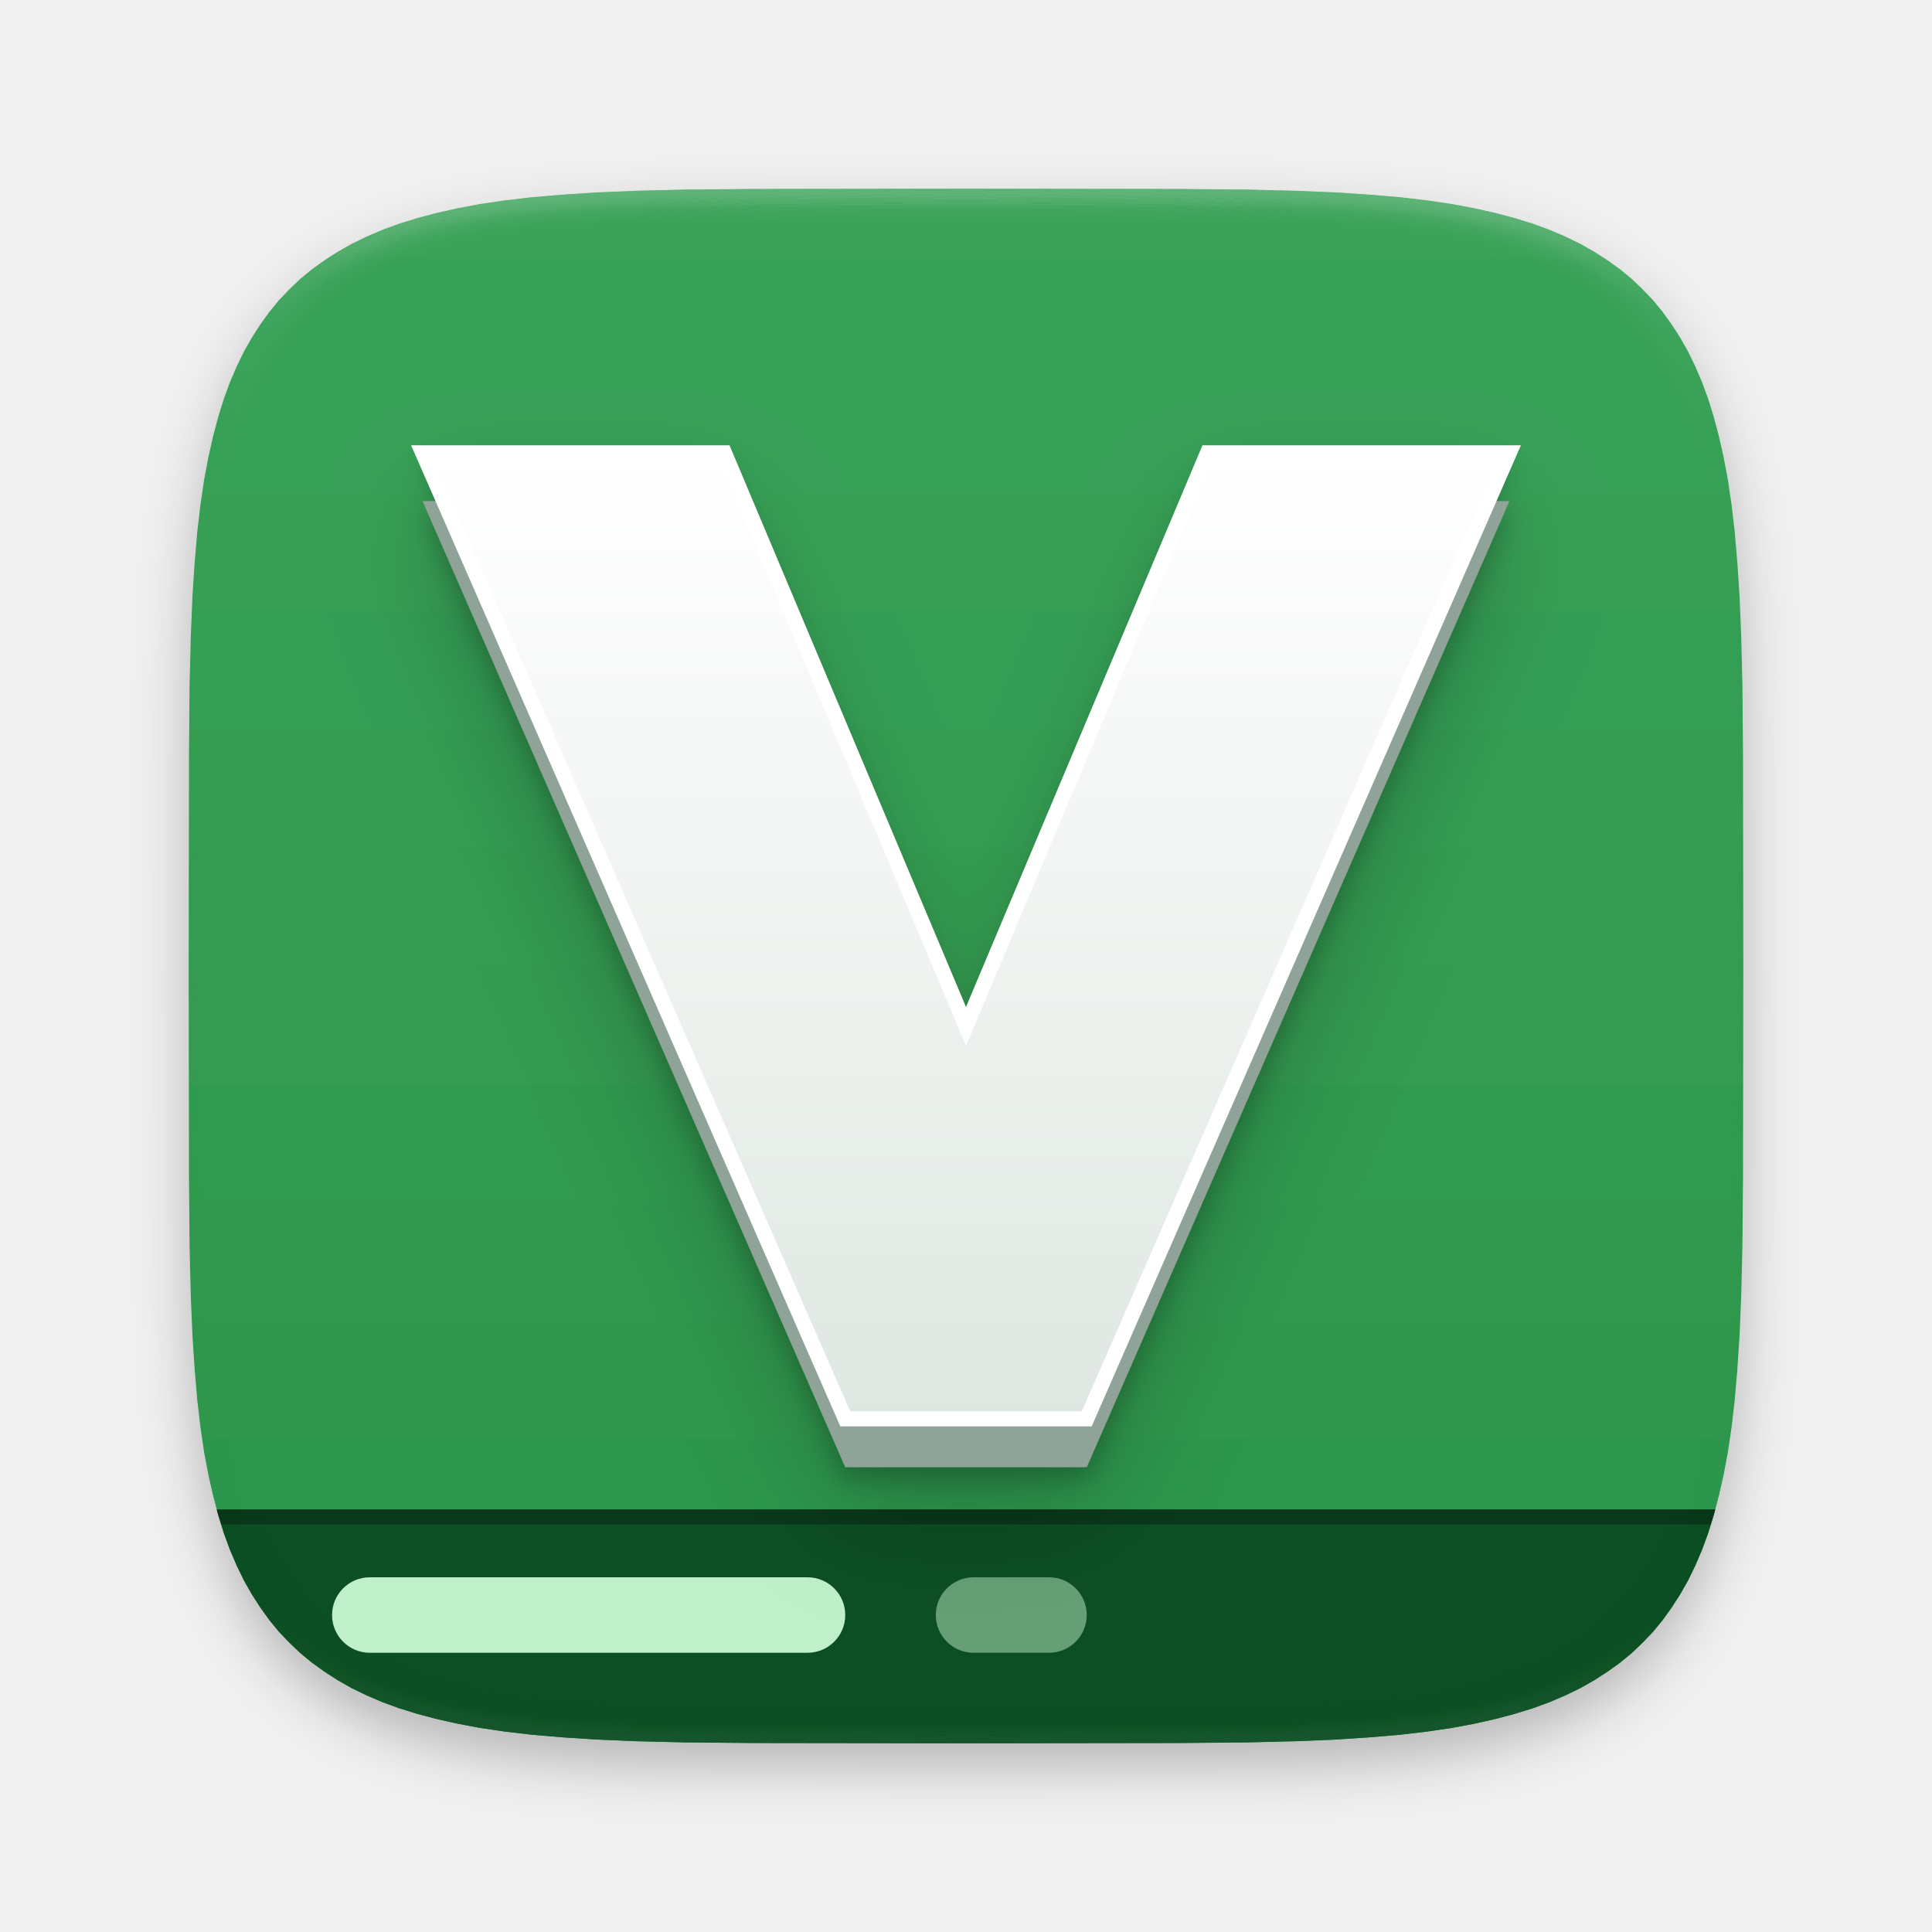
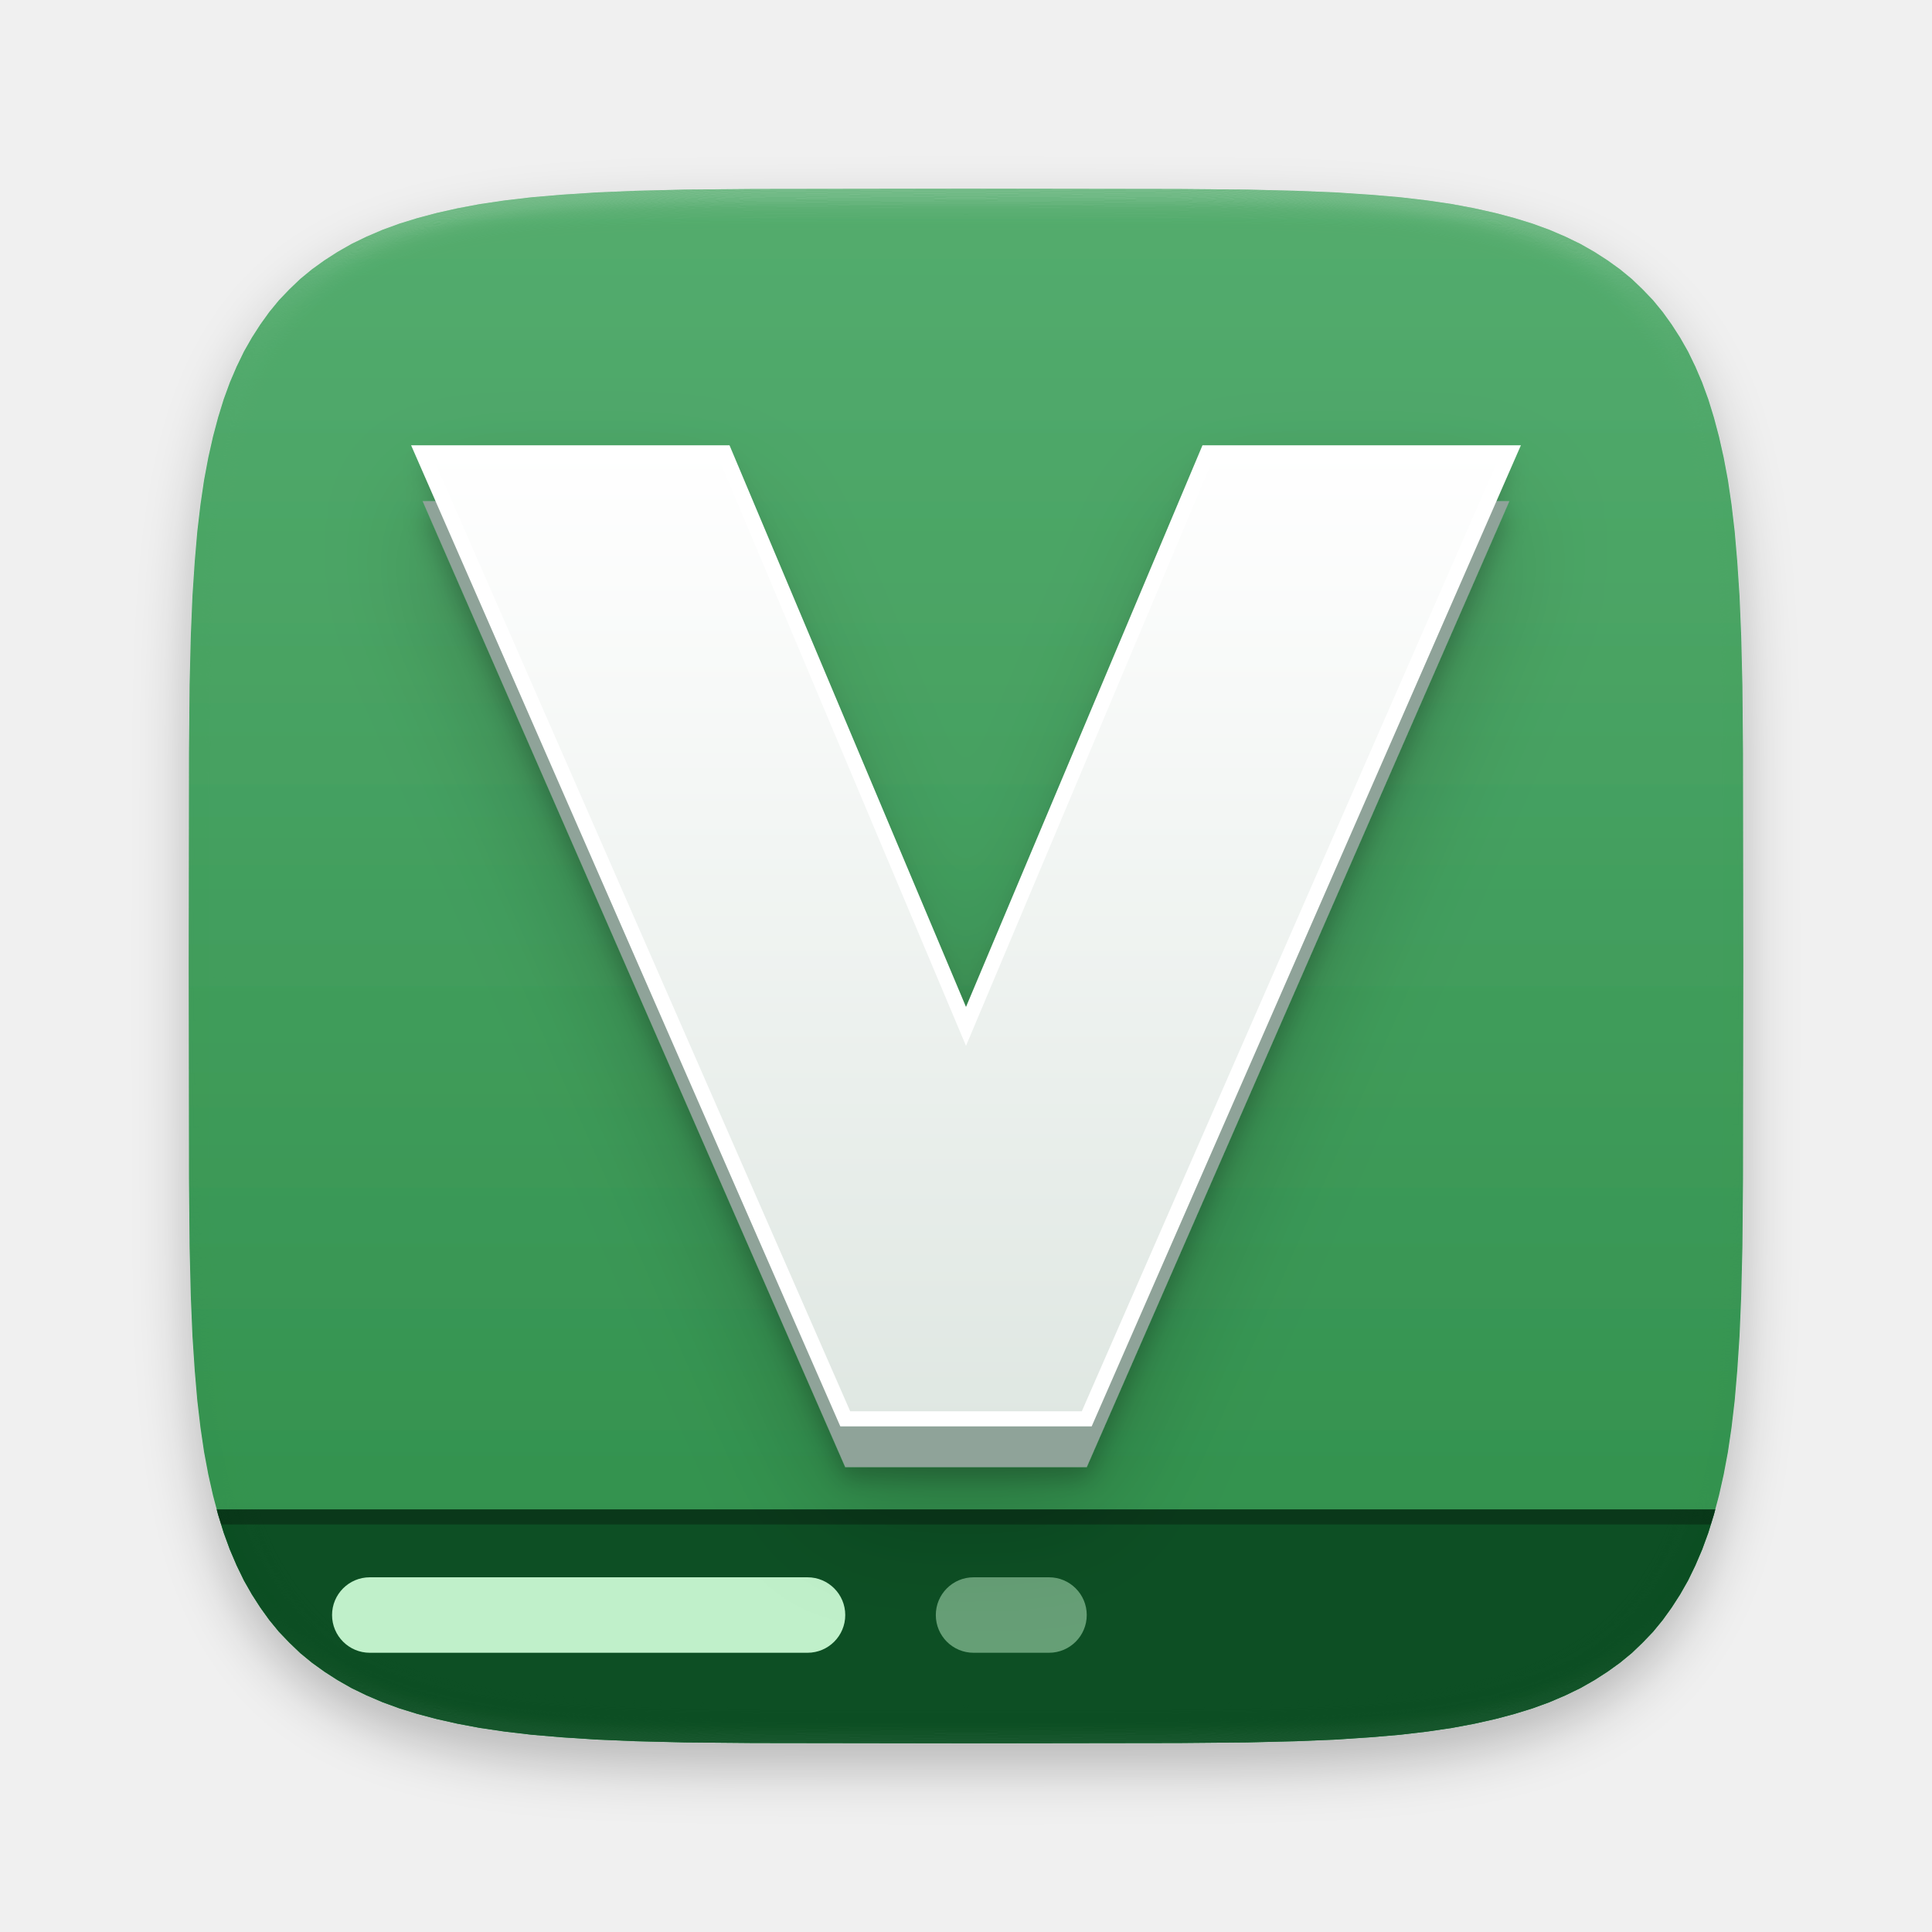
<svg xmlns="http://www.w3.org/2000/svg" width="128" height="128" viewBox="0 0 128 128">
  <defs>
    <filter id="edge" x="-5%" y="-5%" width="110%" height="110%" color-interpolation-filters="sRGB">
      <feGaussianBlur in="SourceAlpha" stdDeviation="1.1" result="bump" />
      <feSpecularLighting in="bump" surfaceScale="7" specularConstant=".7" specularExponent="22" lighting-color="#fff" result="s1">
        <feDistantLight azimuth="270" elevation="22" />
      </feSpecularLighting>
      <feSpecularLighting in="bump" surfaceScale="7" specularConstant=".32" specularExponent="26" lighting-color="#fff" result="s2">
        <feDistantLight azimuth="90" elevation="18" />
      </feSpecularLighting>
      <feComposite in="s1" in2="s2" operator="arithmetic" k2="1" k3="1" result="s" />
      <feComposite in="s" in2="SourceAlpha" operator="in" result="light" />
      <feMerge>
        <feMergeNode in="light" />
      </feMerge>
    </filter>
    <filter id="drop" x="-20%" y="-20%" width="140%" height="150%">
      <feGaussianBlur in="SourceAlpha" stdDeviation="1.8" />
      <feOffset dy="1.6" />
      <feComponentTransfer>
        <feFuncA type="linear" slope=".24" />
      </feComponentTransfer>
      <feMerge>
        <feMergeNode />
        <feMergeNode in="SourceGraphic" />
      </feMerge>
    </filter>
    <filter id="cast" x="-40%" y="-40%" width="180%" height="200%">
      <feGaussianBlur in="SourceAlpha" stdDeviation="3.6" result="a" />
      <feOffset in="a" dy="3.4" result="a2" />
      <feComponentTransfer in="a2" result="amb">
        <feFuncA type="linear" slope=".18" />
      </feComponentTransfer>
      <feGaussianBlur in="SourceAlpha" stdDeviation=".8" result="c" />
      <feOffset in="c" dy=".8" result="c2" />
      <feComponentTransfer in="c2" result="con">
        <feFuncA type="linear" slope=".22" />
      </feComponentTransfer>
      <feMerge>
        <feMergeNode in="amb" />
        <feMergeNode in="con" />
        <feMergeNode in="SourceGraphic" />
      </feMerge>
    </filter>
    <filter id="soft" x="-40%" y="-40%" width="180%" height="180%">
      <feGaussianBlur stdDeviation="2.2" />
    </filter>
    <filter id="glowf" x="-40%" y="-40%" width="180%" height="180%">
      <feGaussianBlur stdDeviation="2.2" />
    </filter>
    <linearGradient id="chrome" x1="0" y1="0" x2="1" y2="0">
      <stop offset="0" stop-color="#5f656d" />
      <stop offset=".22" stop-color="#e9edf1" />
      <stop offset=".38" stop-color="#ffffff" />
      <stop offset=".55" stop-color="#aab1b9" />
      <stop offset=".78" stop-color="#e3e7ec" />
      <stop offset="1" stop-color="#565c64" />
    </linearGradient>
    <linearGradient id="chromev" x1="0" y1="0" x2="0" y2="1">
      <stop offset="0" stop-color="#ffffff" />
      <stop offset=".45" stop-color="#b3bac2" />
      <stop offset=".55" stop-color="#7d848d" />
      <stop offset="1" stop-color="#d9dde2" />
    </linearGradient>
    <linearGradient id="kctop" x1="0" y1="0" x2="0" y2="1">
      <stop offset="0" stop-color="#ffffff" />
      <stop offset="1" stop-color="#d3d8df" />
    </linearGradient>
    <linearGradient id="kcside" x1="0" y1="0" x2="0" y2="1">
      <stop offset="0" stop-color="#aab1bb" />
      <stop offset="1" stop-color="#5b626c" />
    </linearGradient>
    <radialGradient id="dish" cx=".5" cy=".45" r=".6">
      <stop offset="0" stop-color="#000" stop-opacity=".09" />
      <stop offset="1" stop-color="#000" stop-opacity="0" />
    </radialGradient>
    <pattern id="scan" width="2" height="2" patternUnits="userSpaceOnUse">
      <rect width="2" height="1" fill="#000" fill-opacity=".22" />
    </pattern>
    <clipPath id="clip">
      <path d="M115.50 64.00L115.48 78.11L115.44 82.61L115.36 85.87L115.25 88.52L115.10 90.79L114.93 92.78L114.72 94.57L114.48 96.20L114.20 97.69L113.89 99.07L113.55 100.35L113.18 101.55L112.77 102.67L112.32 103.72L111.84 104.71L111.31 105.64L110.75 106.51L110.16 107.33L109.52 108.11L108.83 108.83L108.11 109.52L107.33 110.16L106.51 110.75L105.64 111.31L104.71 111.84L103.72 112.32L102.67 112.77L101.55 113.18L100.35 113.55L99.07 113.89L97.69 114.20L96.20 114.48L94.57 114.72L92.78 114.93L90.79 115.10L88.52 115.25L85.87 115.36L82.61 115.44L78.11 115.48L64.00 115.50L49.89 115.48L45.39 115.44L42.13 115.36L39.48 115.25L37.21 115.10L35.22 114.93L33.43 114.72L31.80 114.48L30.31 114.20L28.93 113.89L27.65 113.55L26.45 113.18L25.33 112.77L24.28 112.32L23.29 111.84L22.36 111.31L21.49 110.75L20.67 110.16L19.89 109.52L19.17 108.83L18.48 108.11L17.84 107.33L17.25 106.51L16.69 105.64L16.16 104.71L15.68 103.72L15.23 102.67L14.82 101.55L14.45 100.35L14.11 99.07L13.80 97.69L13.52 96.20L13.28 94.57L13.07 92.78L12.90 90.79L12.75 88.52L12.64 85.87L12.56 82.61L12.52 78.11L12.50 64.00L12.52 49.89L12.56 45.39L12.64 42.13L12.75 39.48L12.90 37.21L13.07 35.22L13.28 33.43L13.52 31.80L13.80 30.31L14.11 28.93L14.45 27.65L14.82 26.45L15.23 25.33L15.68 24.28L16.16 23.29L16.69 22.36L17.25 21.49L17.84 20.67L18.48 19.89L19.17 19.17L19.89 18.48L20.67 17.84L21.49 17.25L22.36 16.69L23.29 16.16L24.28 15.68L25.33 15.23L26.45 14.82L27.65 14.45L28.93 14.11L30.31 13.80L31.80 13.52L33.43 13.28L35.22 13.07L37.21 12.90L39.48 12.75L42.13 12.64L45.39 12.56L49.89 12.52L64.00 12.50L78.11 12.52L82.61 12.56L85.87 12.64L88.52 12.75L90.79 12.90L92.78 13.07L94.57 13.28L96.20 13.52L97.69 13.80L99.07 14.11L100.35 14.45L101.55 14.82L102.67 15.23L103.72 15.68L104.71 16.16L105.64 16.69L106.51 17.25L107.33 17.84L108.11 18.48L108.83 19.17L109.52 19.89L110.16 20.67L110.75 21.49L111.31 22.36L111.84 23.29L112.32 24.28L112.77 25.33L113.18 26.45L113.55 27.65L113.89 28.93L114.20 30.31L114.48 31.80L114.72 33.43L114.93 35.22L115.10 37.21L115.25 39.48L115.36 42.13L115.44 45.39L115.48 49.89Z" />
    </clipPath>
    <clipPath id="scr">
      <path d="M104.50 64.00L104.49 75.09L104.45 78.63L104.39 81.20L104.30 83.28L104.19 85.06L104.05 86.63L103.88 88.04L103.70 89.32L103.48 90.49L103.24 91.58L102.97 92.59L102.67 93.53L102.35 94.41L102.00 95.24L101.62 96.01L101.21 96.74L100.77 97.43L100.30 98.08L99.79 98.69L99.26 99.26L98.69 99.79L98.08 100.30L97.43 100.77L96.74 101.21L96.01 101.62L95.24 102.00L94.41 102.35L93.53 102.67L92.59 102.97L91.58 103.24L90.49 103.48L89.32 103.70L88.04 103.88L86.63 104.05L85.06 104.19L83.28 104.30L81.20 104.39L78.63 104.45L75.09 104.49L64.00 104.50L52.91 104.49L49.37 104.45L46.80 104.39L44.72 104.30L42.94 104.19L41.37 104.05L39.96 103.88L38.68 103.70L37.51 103.48L36.42 103.24L35.41 102.97L34.47 102.67L33.59 102.35L32.76 102.00L31.99 101.62L31.26 101.21L30.57 100.77L29.92 100.30L29.31 99.79L28.74 99.26L28.21 98.69L27.70 98.08L27.23 97.43L26.79 96.74L26.38 96.01L26.00 95.24L25.65 94.41L25.33 93.53L25.03 92.59L24.76 91.58L24.52 90.49L24.30 89.32L24.12 88.04L23.95 86.63L23.81 85.06L23.70 83.28L23.61 81.20L23.55 78.63L23.51 75.09L23.50 64.00L23.51 52.91L23.55 49.37L23.61 46.80L23.70 44.72L23.81 42.94L23.95 41.37L24.12 39.96L24.30 38.68L24.52 37.51L24.76 36.42L25.03 35.41L25.33 34.47L25.65 33.59L26.00 32.76L26.38 31.99L26.79 31.26L27.23 30.57L27.70 29.92L28.21 29.31L28.74 28.74L29.31 28.21L29.92 27.70L30.57 27.23L31.26 26.79L31.99 26.38L32.76 26.00L33.59 25.65L34.47 25.33L35.41 25.03L36.42 24.76L37.51 24.52L38.68 24.30L39.96 24.12L41.37 23.95L42.94 23.81L44.72 23.70L46.80 23.61L49.37 23.55L52.91 23.51L64.00 23.50L75.09 23.51L78.63 23.55L81.20 23.61L83.28 23.70L85.06 23.81L86.63 23.95L88.04 24.12L89.32 24.30L90.49 24.52L91.58 24.76L92.59 25.03L93.53 25.33L94.41 25.65L95.24 26.00L96.01 26.38L96.74 26.79L97.43 27.23L98.08 27.70L98.69 28.21L99.26 28.74L99.79 29.31L100.30 29.92L100.77 30.57L101.21 31.26L101.62 31.99L102.00 32.76L102.35 33.59L102.67 34.47L102.97 35.41L103.24 36.42L103.48 37.51L103.70 38.68L103.88 39.96L104.05 41.37L104.19 42.94L104.30 44.72L104.39 46.80L104.45 49.37L104.49 52.91Z" />
    </clipPath>
    <linearGradient id="vim" x1="0" y1="0" x2="0" y2="1">
-       <stop offset="0" stop-color="#37a156" />
-       <stop offset="1" stop-color="#2a9449" />
+       <stop offset="0" stop-color="#52ab6c" />
+       <stop offset="1" stop-color="#2c8d48" />
    </linearGradient>
    <linearGradient id="vface" x1="0" y1="0" x2="0" y2="1">
      <stop offset="0.000" stop-color="#ffffff" />
      <stop offset="1.000" stop-color="#dfe7e2" />
    </linearGradient>
  </defs>
  <g filter="url(#drop)">
    <path d="M115.50 64.00L115.48 78.11L115.44 82.61L115.36 85.87L115.25 88.52L115.10 90.79L114.93 92.78L114.72 94.57L114.48 96.20L114.20 97.69L113.89 99.07L113.55 100.35L113.18 101.55L112.77 102.67L112.32 103.72L111.84 104.71L111.31 105.64L110.75 106.51L110.16 107.33L109.52 108.11L108.83 108.83L108.11 109.52L107.33 110.16L106.51 110.75L105.64 111.31L104.71 111.84L103.72 112.32L102.67 112.77L101.55 113.18L100.35 113.55L99.07 113.89L97.69 114.20L96.20 114.48L94.57 114.72L92.78 114.93L90.79 115.10L88.52 115.25L85.87 115.36L82.61 115.44L78.11 115.48L64.00 115.50L49.89 115.48L45.39 115.44L42.13 115.36L39.48 115.25L37.21 115.10L35.22 114.93L33.43 114.72L31.80 114.48L30.31 114.20L28.93 113.89L27.65 113.55L26.45 113.18L25.33 112.77L24.28 112.32L23.29 111.84L22.36 111.31L21.49 110.75L20.67 110.16L19.89 109.52L19.17 108.83L18.48 108.11L17.84 107.33L17.25 106.51L16.69 105.64L16.16 104.71L15.68 103.72L15.23 102.67L14.82 101.55L14.45 100.35L14.11 99.07L13.80 97.69L13.52 96.20L13.28 94.57L13.07 92.78L12.90 90.79L12.75 88.52L12.64 85.87L12.56 82.61L12.52 78.11L12.50 64.00L12.52 49.89L12.56 45.39L12.64 42.13L12.75 39.48L12.90 37.21L13.07 35.22L13.28 33.43L13.52 31.80L13.80 30.31L14.11 28.93L14.45 27.65L14.82 26.45L15.23 25.33L15.68 24.28L16.16 23.29L16.69 22.36L17.25 21.49L17.84 20.67L18.48 19.89L19.17 19.17L19.89 18.48L20.67 17.84L21.49 17.25L22.36 16.69L23.29 16.16L24.28 15.68L25.33 15.23L26.45 14.82L27.65 14.45L28.93 14.11L30.31 13.80L31.80 13.52L33.43 13.28L35.22 13.07L37.21 12.90L39.48 12.75L42.13 12.64L45.39 12.56L49.89 12.52L64.00 12.50L78.11 12.52L82.61 12.56L85.87 12.64L88.52 12.75L90.79 12.90L92.78 13.07L94.57 13.28L96.20 13.52L97.69 13.80L99.07 14.11L100.35 14.45L101.55 14.82L102.67 15.23L103.72 15.68L104.71 16.16L105.64 16.69L106.51 17.25L107.33 17.84L108.11 18.48L108.83 19.17L109.52 19.89L110.16 20.67L110.75 21.49L111.31 22.36L111.84 23.29L112.32 24.28L112.77 25.33L113.18 26.45L113.55 27.65L113.89 28.93L114.20 30.31L114.48 31.80L114.72 33.43L114.93 35.22L115.10 37.21L115.25 39.48L115.36 42.13L115.44 45.39L115.48 49.89Z" fill="url(#vim)" />
  </g>
  <g clip-path="url(#clip)">
    <rect x="0" y="100" width="128" height="16" fill="#0a4d21" />
    <path d="M0 100.5H128" stroke="#000" stroke-opacity=".3" />
    <rect x="22" y="104.5" width="34" height="5" rx="2.5" fill="#bff0c9" />
    <rect x="62" y="104.5" width="10" height="5" rx="2.5" fill="#bff0c9" fill-opacity=".5" />
    <path d="M115.50 64.00L115.48 78.11L115.44 82.61L115.36 85.87L115.25 88.52L115.10 90.79L114.93 92.78L114.72 94.57L114.48 96.20L114.20 97.69L113.89 99.07L113.55 100.35L113.18 101.55L112.77 102.67L112.32 103.72L111.84 104.71L111.31 105.64L110.75 106.51L110.16 107.33L109.52 108.11L108.83 108.83L108.11 109.52L107.33 110.16L106.51 110.75L105.64 111.31L104.71 111.84L103.72 112.32L102.67 112.77L101.55 113.18L100.35 113.55L99.07 113.89L97.69 114.20L96.20 114.48L94.57 114.72L92.78 114.93L90.79 115.10L88.52 115.25L85.87 115.36L82.61 115.44L78.11 115.48L64.00 115.50L49.89 115.48L45.39 115.44L42.13 115.36L39.48 115.25L37.21 115.10L35.22 114.93L33.43 114.72L31.80 114.48L30.31 114.20L28.93 113.89L27.65 113.55L26.45 113.18L25.33 112.77L24.28 112.32L23.29 111.84L22.36 111.31L21.49 110.75L20.67 110.16L19.89 109.52L19.17 108.83L18.48 108.11L17.84 107.33L17.25 106.51L16.69 105.64L16.16 104.71L15.68 103.72L15.23 102.67L14.82 101.55L14.45 100.35L14.11 99.07L13.80 97.69L13.52 96.20L13.28 94.57L13.07 92.78L12.90 90.79L12.75 88.52L12.64 85.87L12.56 82.61L12.52 78.11L12.50 64.00L12.52 49.89L12.56 45.39L12.64 42.13L12.75 39.48L12.90 37.21L13.07 35.22L13.28 33.43L13.52 31.80L13.80 30.31L14.11 28.93L14.45 27.65L14.82 26.45L15.23 25.33L15.68 24.28L16.16 23.29L16.69 22.36L17.25 21.49L17.84 20.67L18.48 19.89L19.17 19.17L19.89 18.48L20.67 17.84L21.49 17.25L22.36 16.69L23.29 16.16L24.28 15.68L25.33 15.23L26.45 14.82L27.65 14.45L28.93 14.11L30.31 13.80L31.80 13.52L33.43 13.28L35.22 13.07L37.21 12.90L39.48 12.75L42.13 12.64L45.39 12.56L49.89 12.52L64.00 12.50L78.11 12.52L82.61 12.56L85.87 12.64L88.52 12.75L90.79 12.90L92.78 13.07L94.57 13.28L96.20 13.52L97.69 13.80L99.07 14.11L100.35 14.45L101.55 14.82L102.67 15.23L103.72 15.68L104.71 16.16L105.64 16.69L106.51 17.25L107.33 17.84L108.11 18.48L108.83 19.17L109.52 19.89L110.16 20.67L110.75 21.49L111.31 22.36L111.84 23.29L112.32 24.28L112.77 25.33L113.18 26.45L113.55 27.65L113.89 28.93L114.20 30.31L114.48 31.80L114.72 33.43L114.93 35.22L115.10 37.21L115.25 39.48L115.36 42.13L115.44 45.39L115.48 49.89Z" filter="url(#edge)" />
  </g>
  <g filter="url(#cast)">
    <path d="M28 30h20l16 38 16-38h20L72 94H56Z" transform="translate(0 3.2)" fill="#8fa399" />
    <path d="M28 30h20l16 38 16-38h20L72 94H56Z" fill="url(#vface)" />
  </g>
  <path d="M28 30h20l16 38 16-38h20L72 94H56Z" fill="none" stroke="#fff" stroke-width="1" />
</svg>
